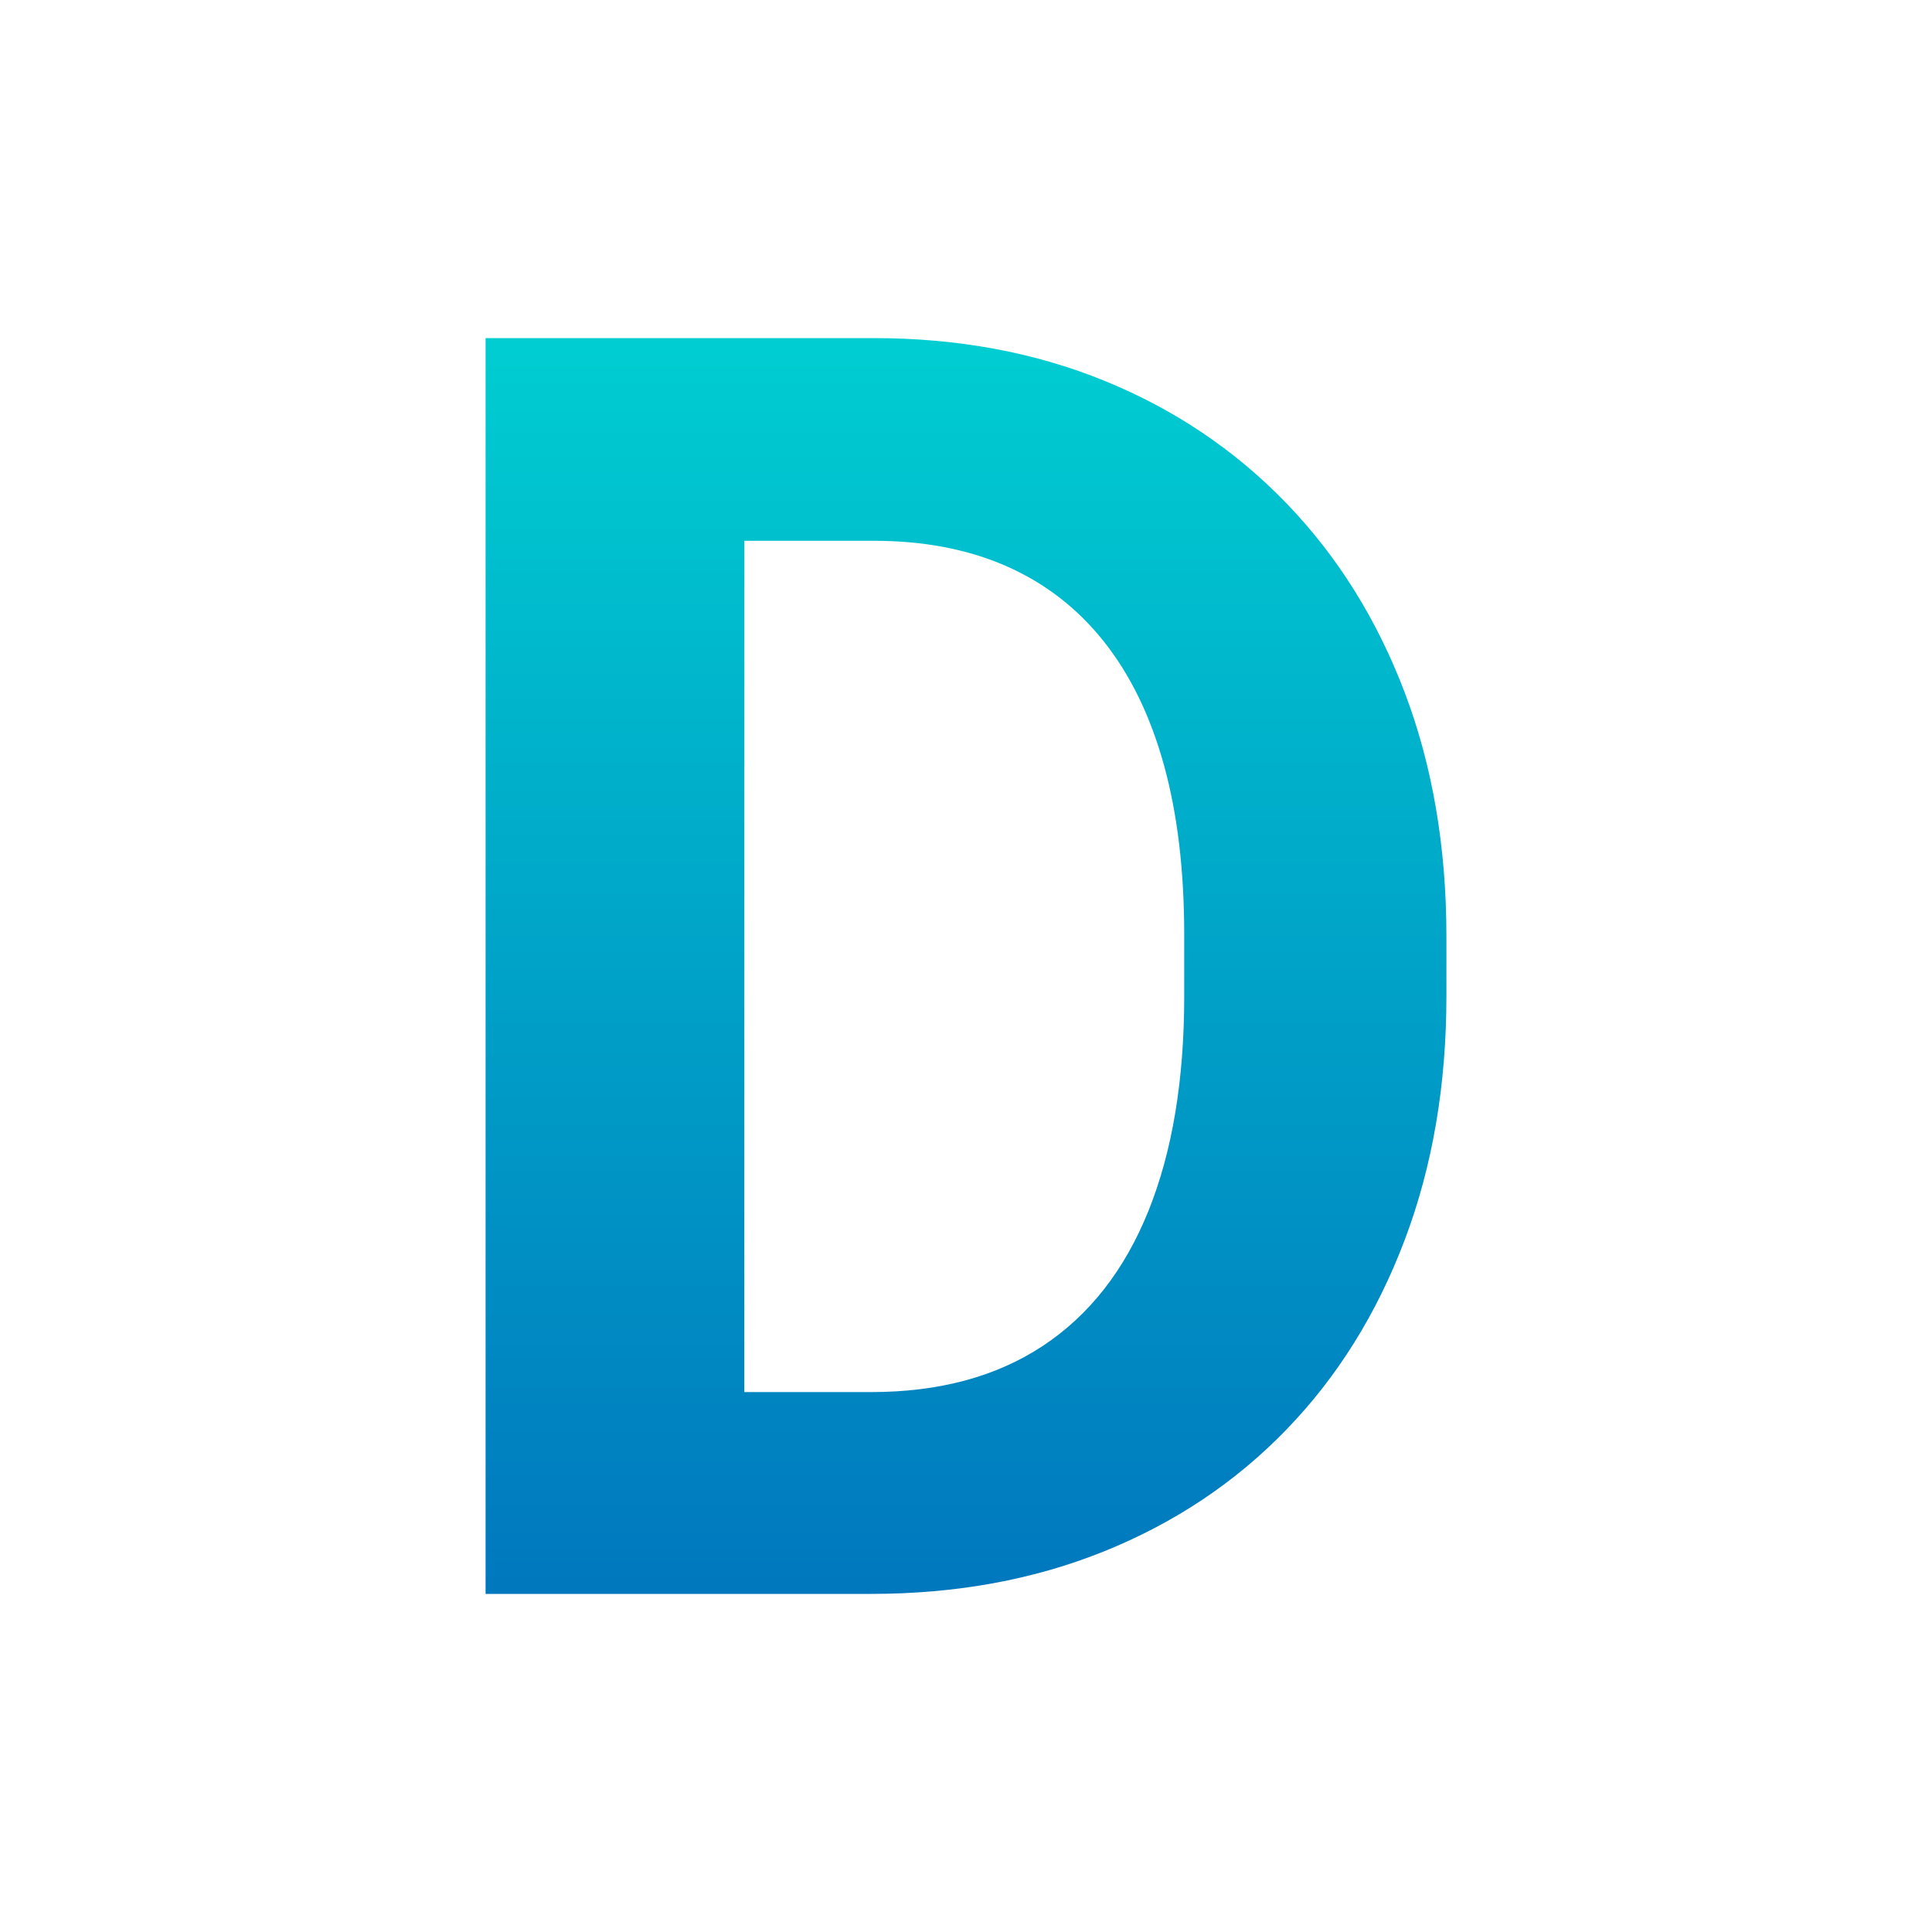
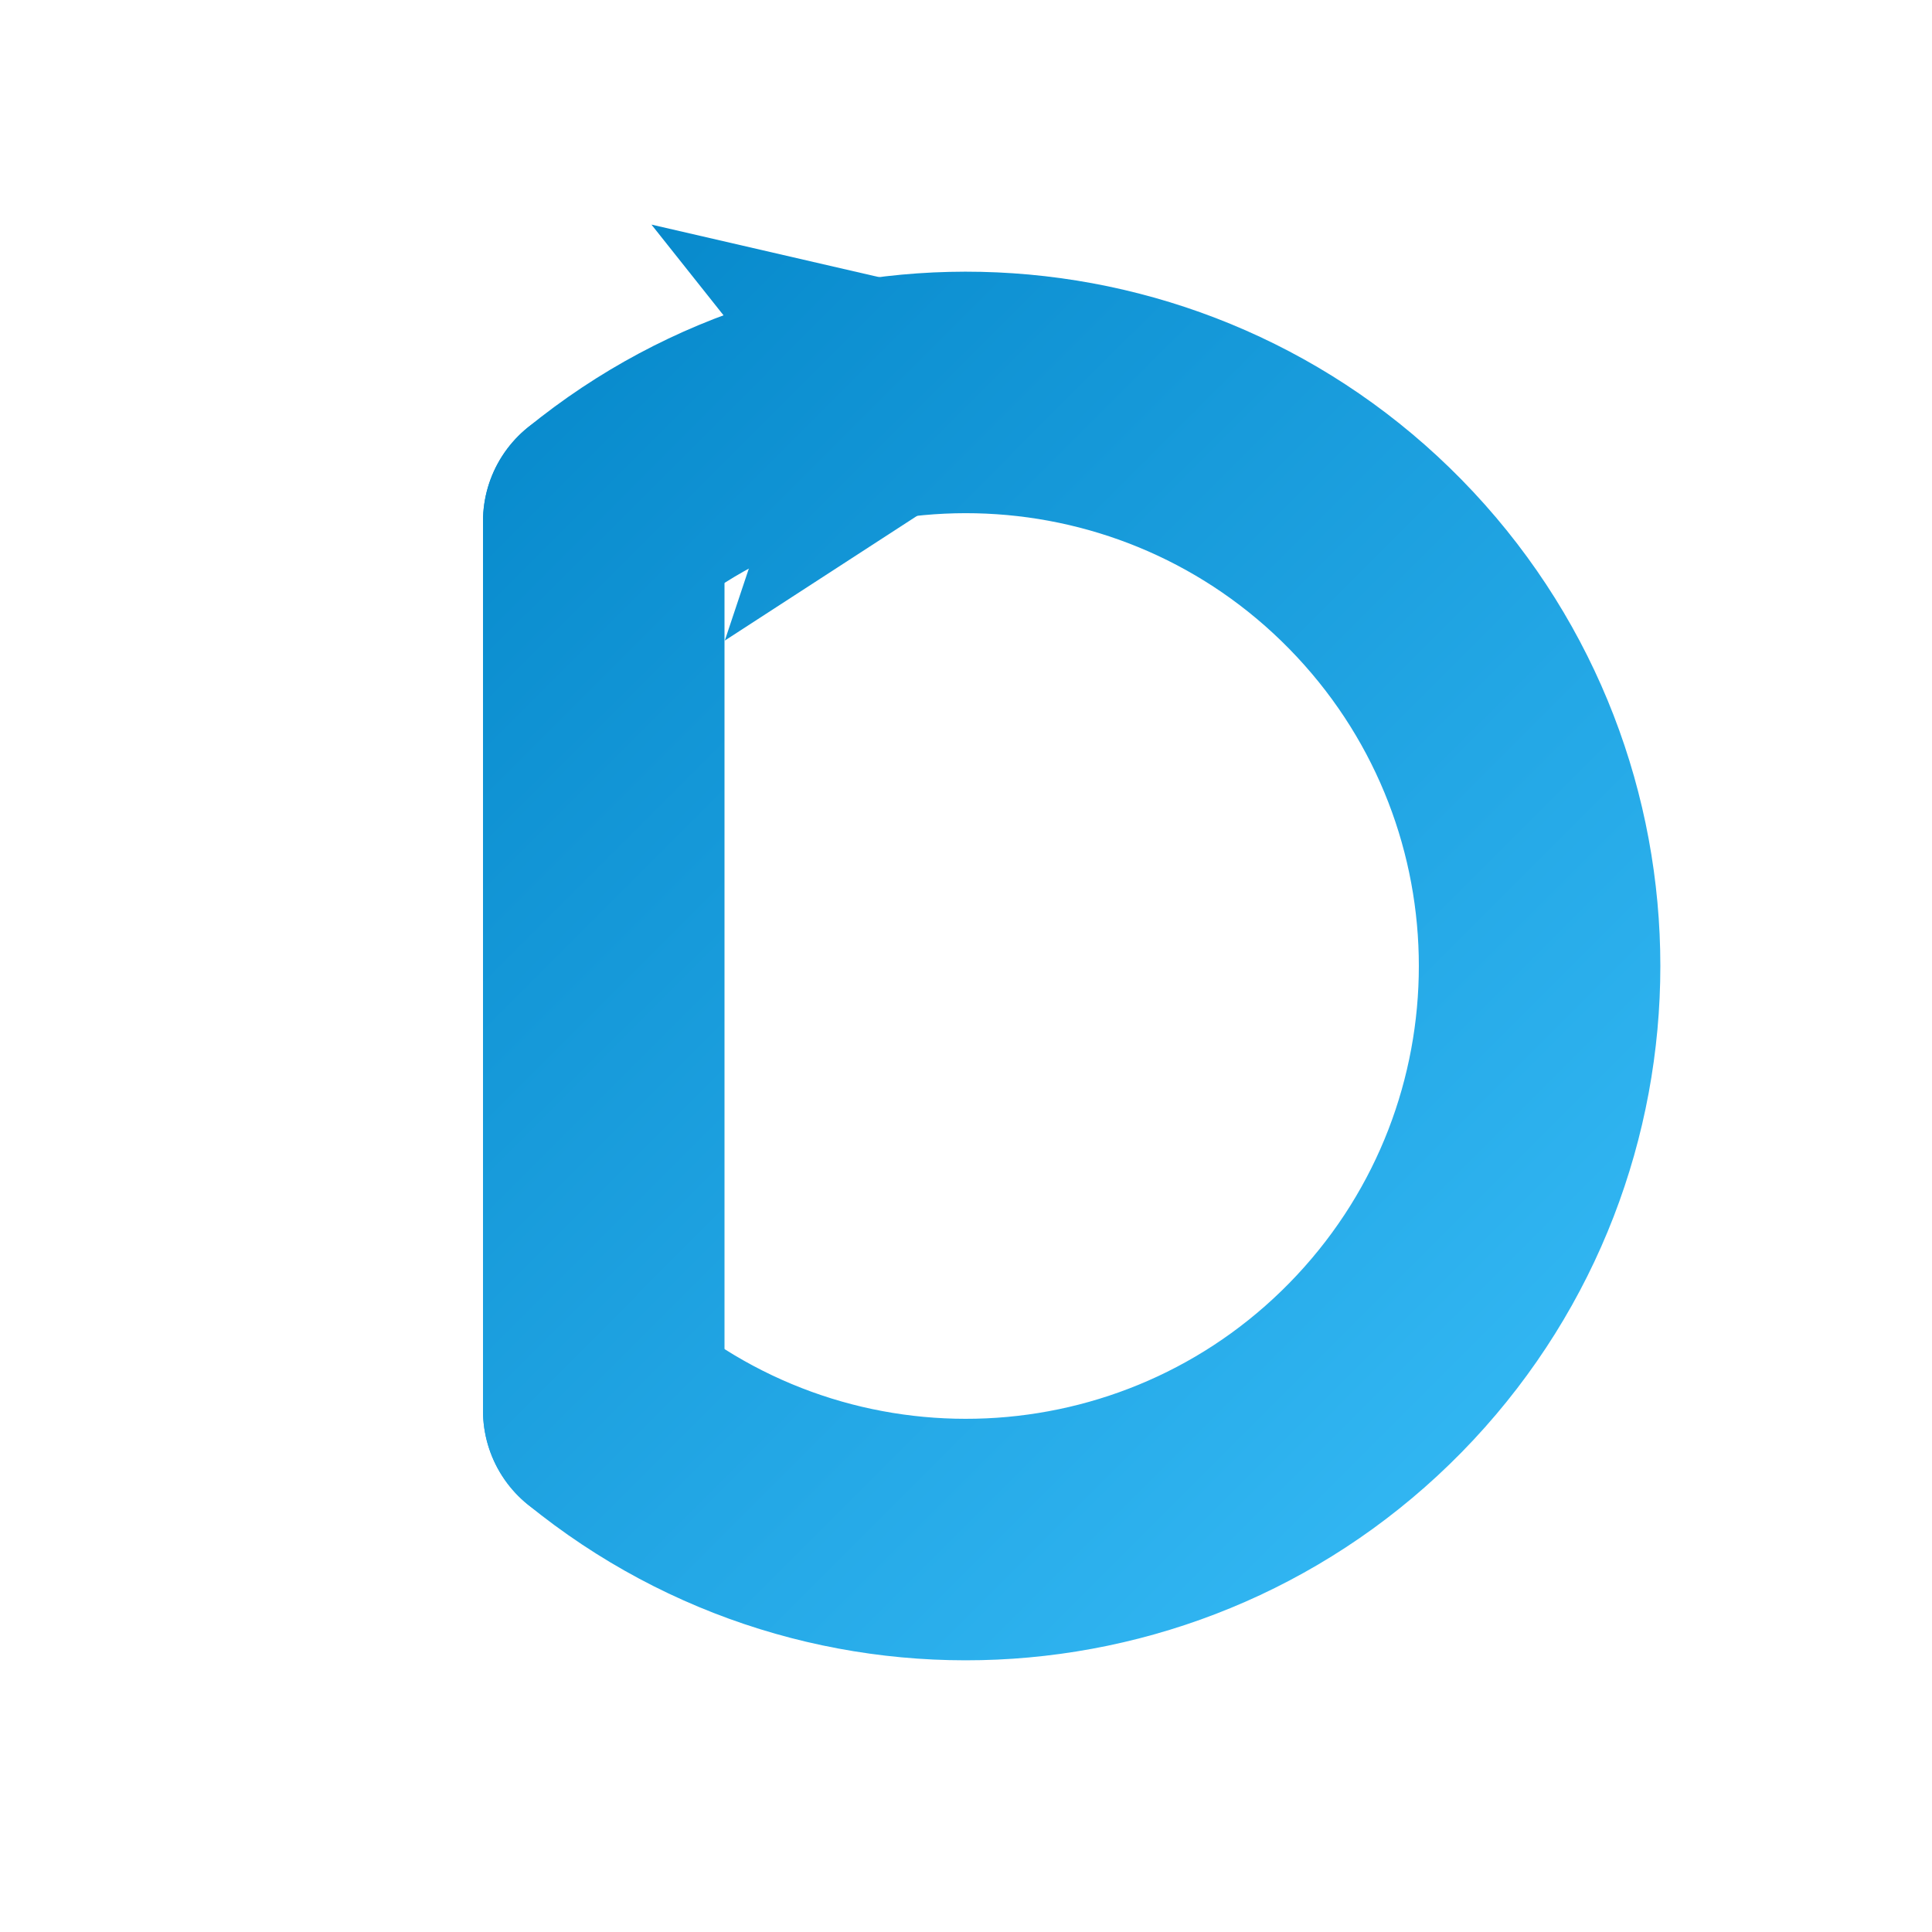
- <svg xmlns="http://www.w3.org/2000/svg" viewBox="0 0 2240 2240">
+ <svg xmlns="http://www.w3.org/2000/svg" viewBox="0 0 64 64">
  <defs>
-     <linearGradient id="g" x1="0" y1="0" x2="0" y2="1">
-       <stop offset="0%" stop-color="#0077BE" />
-       <stop offset="100%" stop-color="#00CED1" />
+     <linearGradient id="dkg" x1="10" y1="10" x2="54" y2="54" gradientUnits="userSpaceOnUse">
+       <stop offset="0%" stop-color="#0284C7" />
+       <stop offset="100%" stop-color="#38BDF8" />
    </linearGradient>
  </defs>
-   <g transform="translate(433.0,1848.0) scale(1,-1)">
-     <path d="M577 0H260L262 234H577Q695 234 776.0 287.5Q857 341 898.5 444.0Q940 547 940 693V764Q940 876 916.5 961.0Q893 1046 847.0 1104.0Q801 1162 734.0 1191.5Q667 1221 580 1221H254V1456H580Q726 1456 847.5 1406.5Q969 1357 1058.0 1265.0Q1147 1173 1195.5 1045.5Q1244 918 1244 762V693Q1244 538 1195.5 410.0Q1147 282 1058.5 190.5Q970 99 847.5 49.5Q725 0 577 0ZM430 1456V0H130V1456Z" fill="url(#g)" />
+   <g fill="none" stroke="url(#dkg)" stroke-width="8.0" stroke-linecap="round">
+     <path d="M20.00 17.27 V46.73" />
+     <path d="M20.00 17.27 A19.0 19.0 0 1 1 20.00 46.73" />
  </g>
+   <path d="M39.04 11.47 L21.58 7.44 L26.53 13.67 L24.01 21.22 Z" fill="url(#dkg)" />
</svg>
